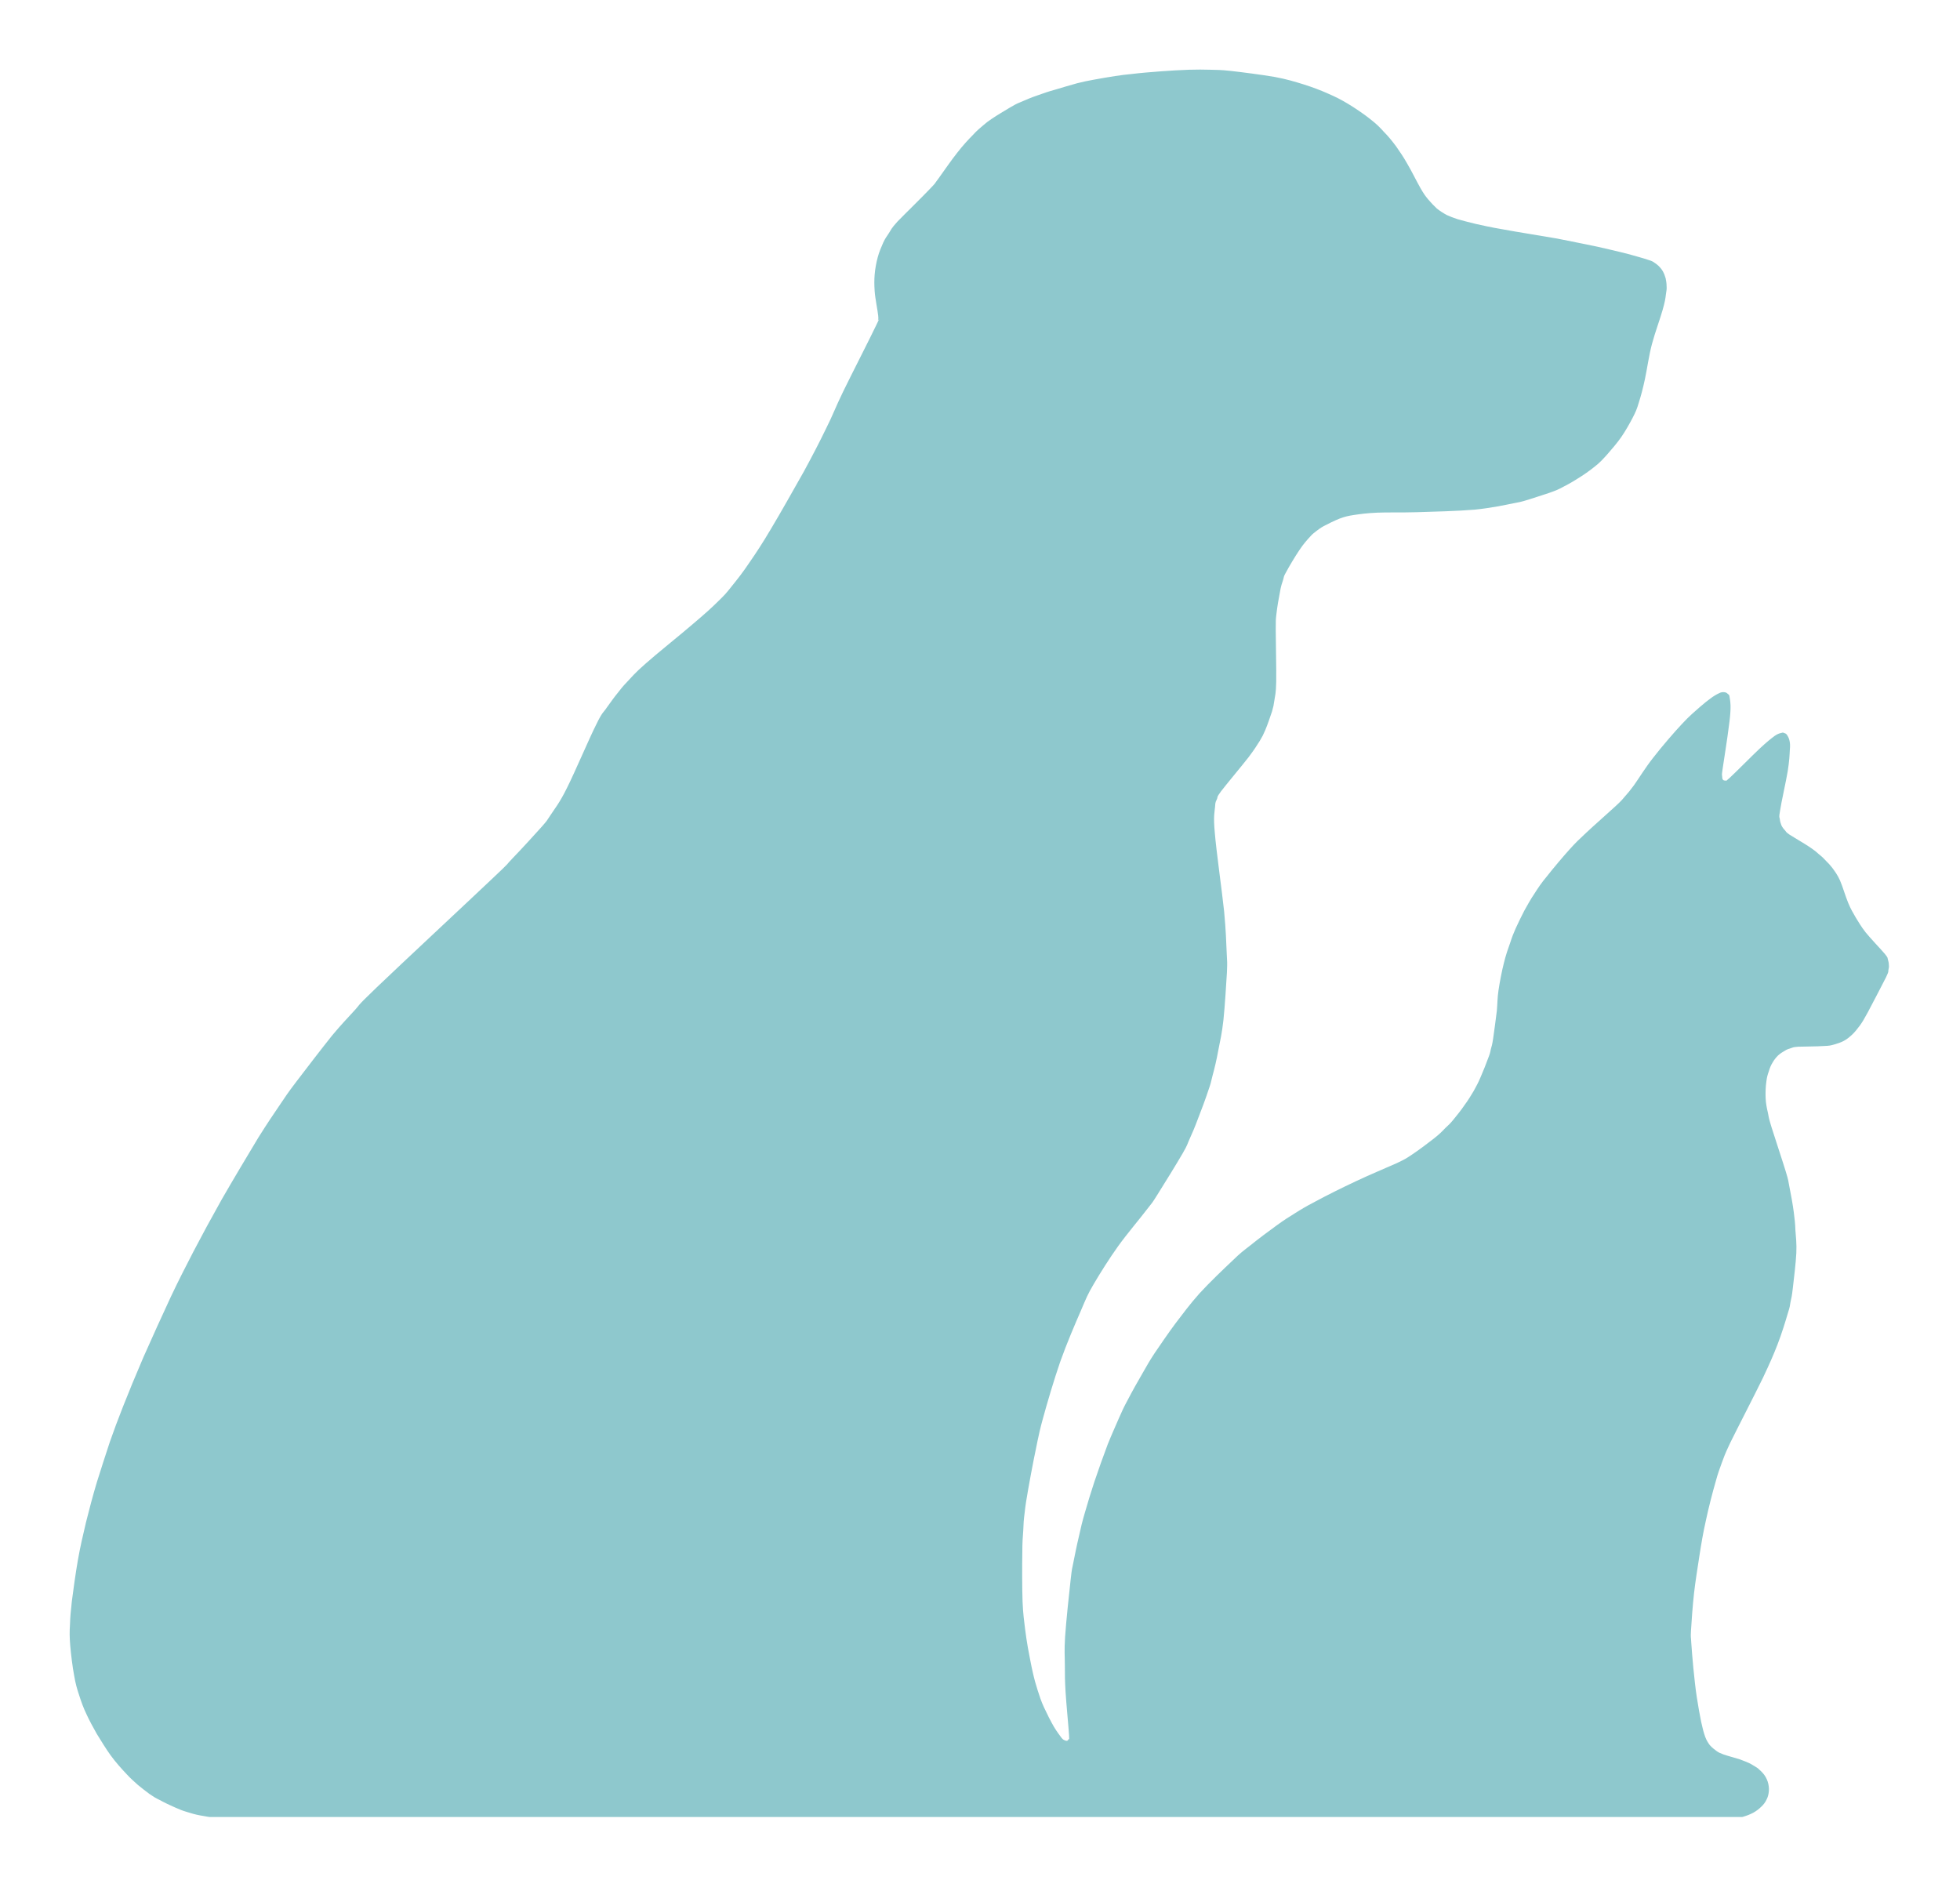
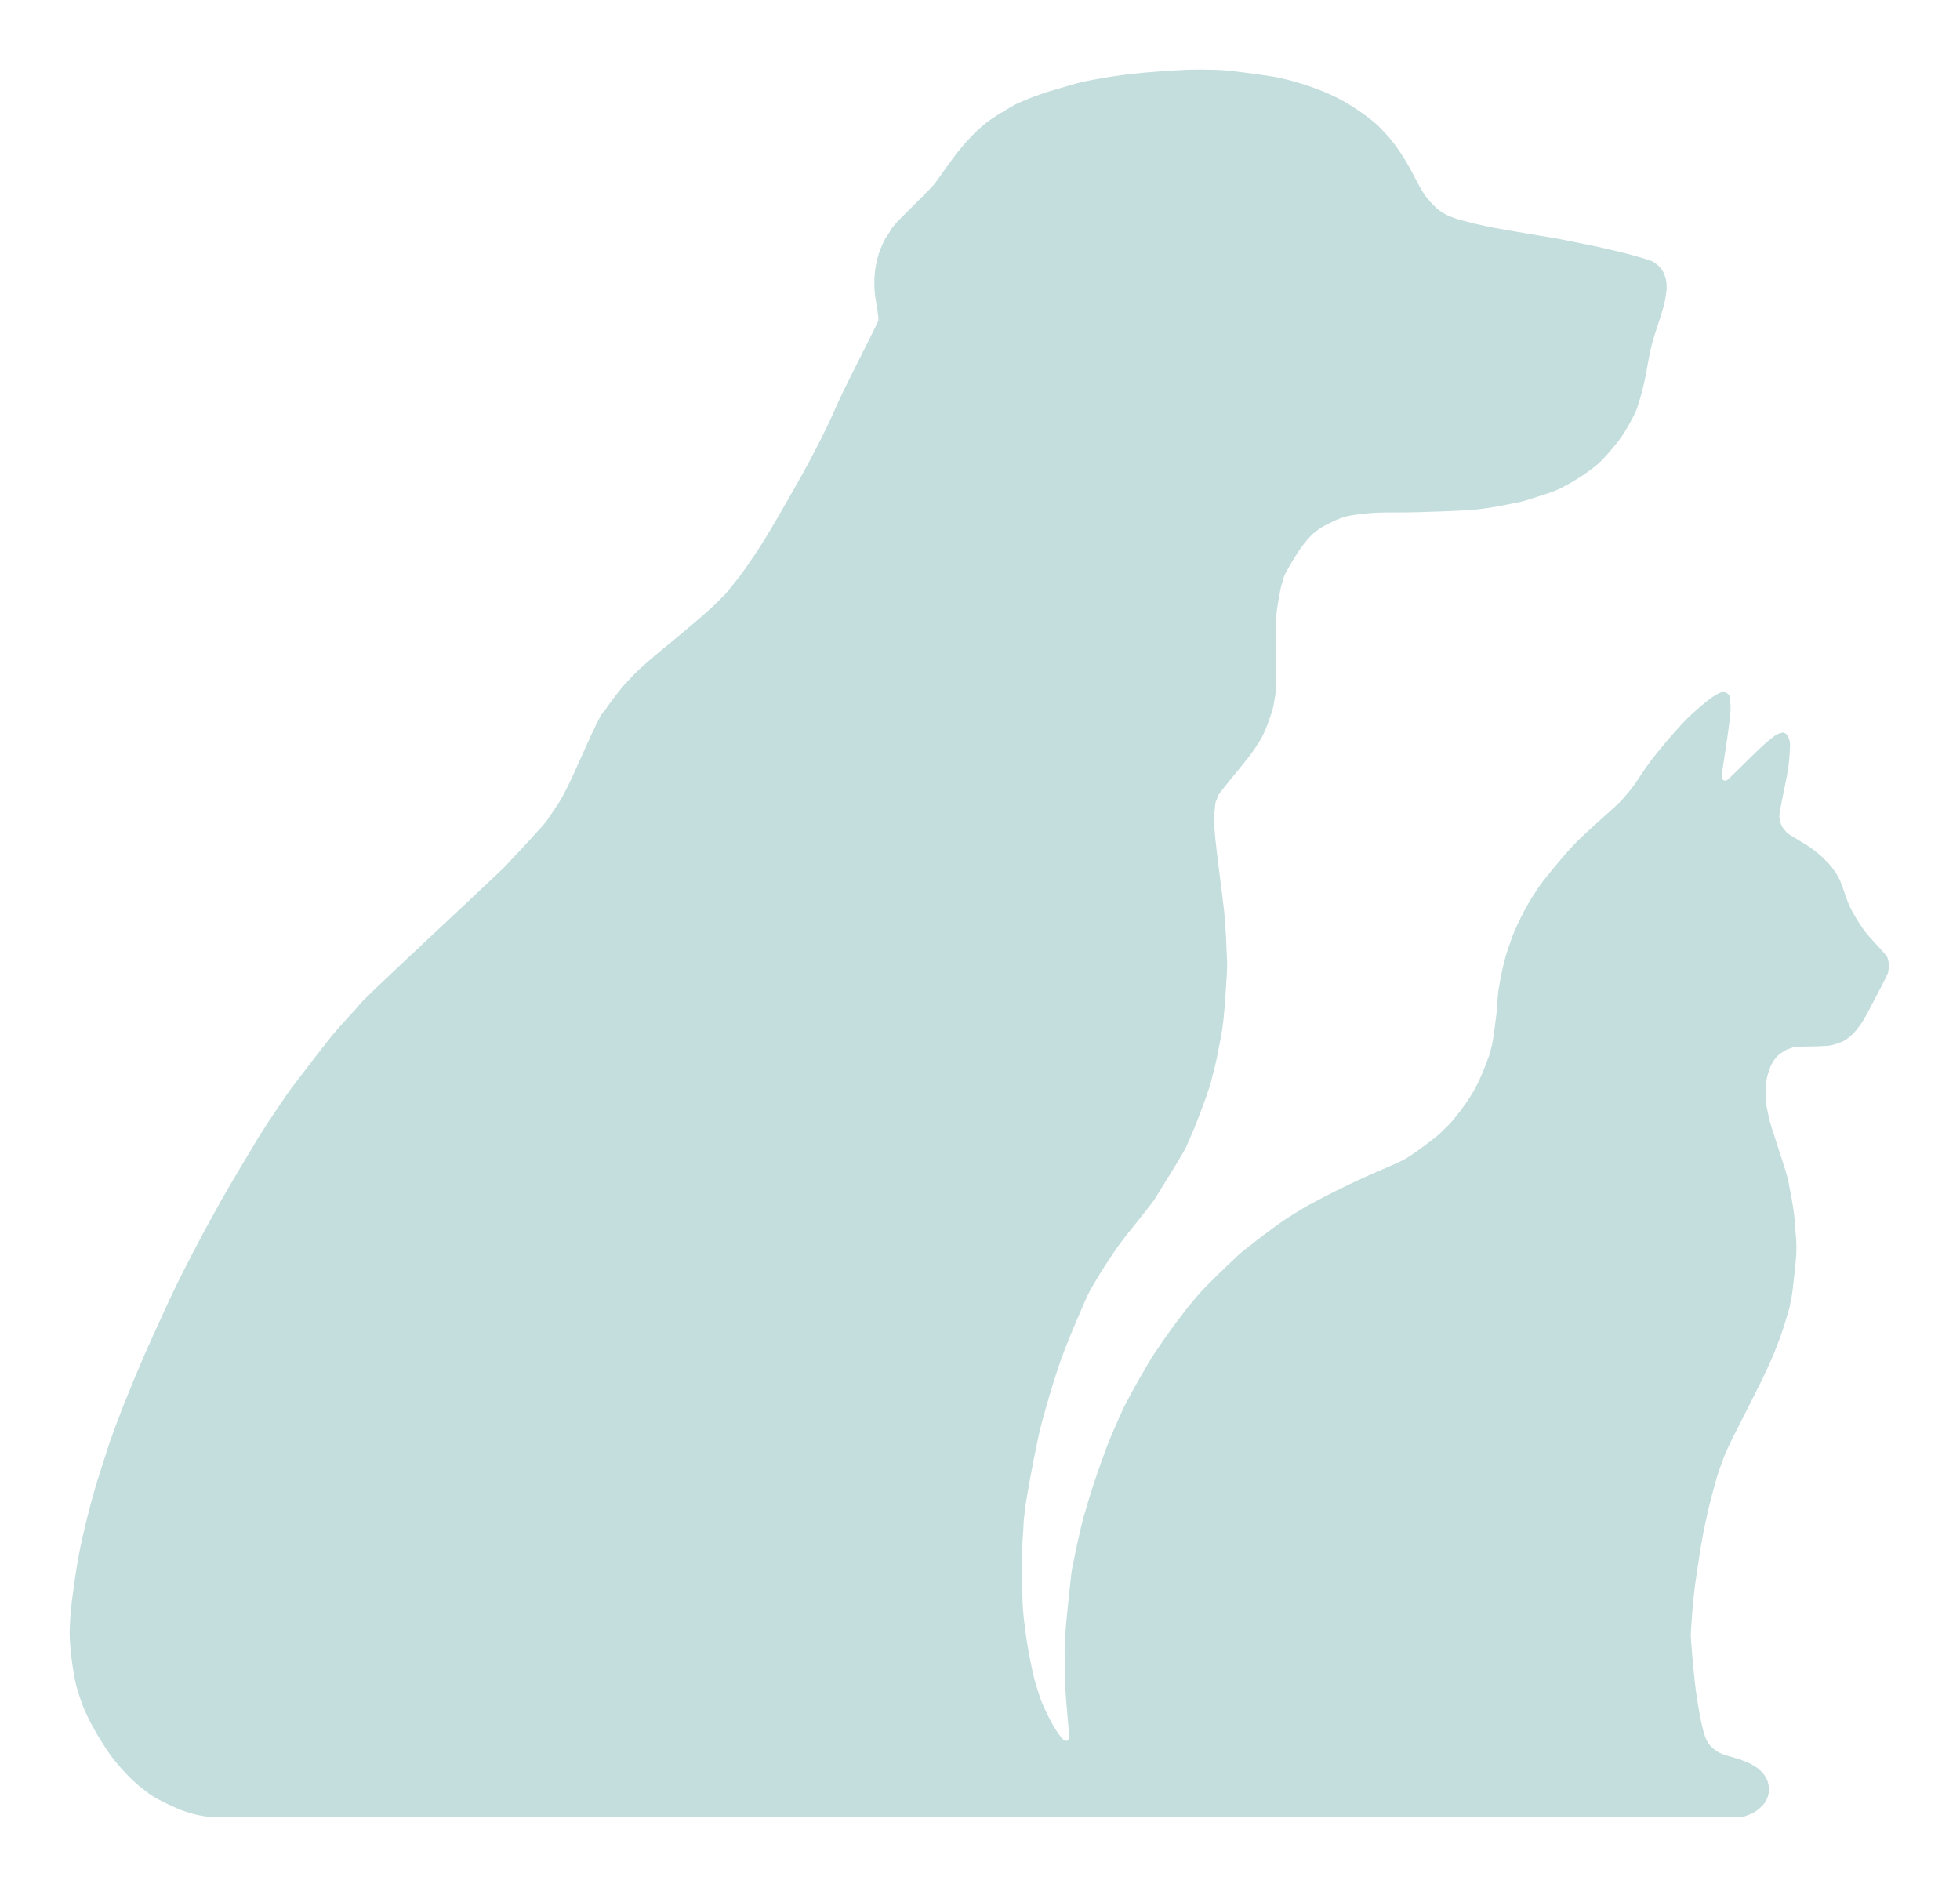
<svg xmlns="http://www.w3.org/2000/svg" viewBox="247 208 843 813">
  <clipPath id="c">
    <rect x="0" y="0" width="5000" height="989.5" />
  </clipPath>
-   <path clip-path="url(#c)" fill="#8ec8cd" d="M960.4,322.4C959.8,321.8 959.3,321.5 958.6,321.0C957.9,320.6 958.0,320.4 956.0,319.8C954.0,319.1 950.3,318.1 946.7,317.1C943.0,316.2 939.0,315.2 934.0,314.1C929.0,313.1 923.4,311.9 916.7,310.6C909.9,309.4 899.5,307.8 893.7,306.7C887.8,305.7 884.9,305.0 881.7,304.3C878.4,303.5 876.1,302.9 874.0,302.3C871.9,301.6 870.8,301.2 869.3,300.5C867.8,299.7 866.4,298.8 865.0,297.7C863.7,296.5 862.4,295.1 861.2,293.7C860.0,292.2 859.5,291.6 858.0,289.0C856.5,286.4 854.0,281.3 852.2,278.3C850.5,275.3 849.1,273.3 847.5,271.0C845.8,268.7 844.1,266.6 842.2,264.7C840.4,262.7 838.9,261.2 836.3,259.2C833.7,257.1 829.7,254.4 826.7,252.6C823.7,250.8 821.5,249.7 818.3,248.3C815.2,246.9 811.5,245.5 807.7,244.3C803.8,243.1 800.6,242.1 795.3,241.1C790.1,240.2 780.9,239.0 776.3,238.5C771.7,238.0 770.7,238.1 767.7,238.0C764.7,237.9 761.9,237.9 758.3,238.0C754.7,238.1 750.1,238.4 746.0,238.7C741.9,239.0 737.2,239.4 734.0,239.8C730.8,240.1 729.4,240.3 726.7,240.7C723.9,241.1 720.1,241.8 717.3,242.3C714.6,242.8 713.1,243.1 710.3,243.8C707.6,244.6 703.5,245.7 700.7,246.6C697.8,247.4 695.8,248.1 693.3,249.0C690.9,249.8 688.0,251.0 686.0,251.9C684.0,252.7 683.4,253.1 681.3,254.3C679.3,255.5 675.6,257.7 673.7,259.0C671.8,260.3 671.4,260.6 670.0,261.8C668.6,263.0 667.2,264.1 665.4,266.1C663.5,268.0 661.1,270.6 658.7,273.7C656.2,276.8 652.6,282.1 650.7,284.7C648.7,287.3 649.9,286.2 646.9,289.3C644.0,292.4 636.0,300.2 633.0,303.3C630.1,306.5 630.3,306.8 629.3,308.3C628.3,309.8 627.7,310.6 626.9,312.3C626.1,314.1 625.1,316.4 624.5,318.7C623.9,320.9 623.4,323.6 623.2,326.0C623.0,328.4 623.0,330.4 623.2,333.3C623.4,336.3 624.5,341.6 624.7,343.7C624.9,345.7 624.7,344.9 624.6,345.7C624.4,346.4 626.3,342.9 623.8,348.0C621.4,353.1 613.3,368.9 609.7,376.3C606.1,383.7 605.2,386.6 602.3,392.3C599.5,398.1 596.7,403.5 592.8,410.7C588.8,417.8 582.6,428.8 578.7,435.3C574.8,441.9 572.2,445.8 569.3,450.0C566.5,454.2 563.8,457.6 561.6,460.3C559.4,463.1 558.7,463.9 555.9,466.6C553.2,469.3 550.2,472.0 545.0,476.4C539.8,480.9 529.4,489.2 524.7,493.4C520.0,497.5 518.7,499.2 516.7,501.3C514.7,503.4 514.1,504.2 512.7,506.0C511.2,507.8 509.6,510.1 508.0,512.3C506.5,514.6 506.2,513.9 503.4,519.7C500.5,525.4 494.1,540.5 490.8,547.0C487.6,553.5 485.5,555.9 483.7,558.7C481.9,561.4 482.6,560.6 479.9,563.7C477.2,566.7 471.3,573.2 467.6,577.0C463.9,580.8 467.8,577.4 458.0,586.6C448.2,595.9 418.8,623.3 409.0,632.7C399.2,642.1 402.3,639.6 399.1,643.0C396.0,646.4 394.1,648.3 389.9,653.3C385.8,658.4 378.2,668.3 374.4,673.3C370.6,678.3 370.0,679.3 367.3,683.3C364.6,687.3 362.3,690.6 358.1,697.3C354.0,704.1 347.0,715.8 342.3,724.0C337.7,732.2 333.8,739.4 330.2,746.3C326.6,753.3 324.1,758.1 320.5,765.7C317.0,773.2 312.2,783.8 308.7,791.7C305.3,799.6 302.3,806.9 299.9,813.0C297.5,819.1 296.1,822.9 294.2,828.3C292.4,833.8 290.4,839.9 288.6,845.7C286.9,851.4 285.4,857.1 284.0,862.7C282.7,868.2 281.5,873.3 280.5,879.0C279.5,884.7 278.5,892.1 277.9,896.7C277.4,901.3 277.2,903.5 277.1,906.7C276.9,909.8 276.9,912.0 277.2,915.7C277.5,919.3 278.2,925.1 278.9,928.7C279.5,932.3 280.2,934.6 281.1,937.3C282.0,940.1 282.9,942.6 284.2,945.3C285.5,948.1 286.9,950.7 288.6,953.7C290.4,956.6 292.5,960.1 294.6,963.0C296.7,965.9 299.4,968.9 301.4,971.0C303.3,973.1 304.7,974.2 306.3,975.7C308.0,977.1 309.8,978.5 311.3,979.6C312.9,980.7 313.8,981.3 315.7,982.2C317.5,983.2 320.4,984.6 322.3,985.4C324.3,986.3 325.6,986.8 327.3,987.3C329.1,987.9 330.9,988.4 333.0,988.8C335.1,989.2 337.4,989.6 339.7,989.8C341.9,990.1 333.5,990.2 346.7,990.3C359.8,990.4 404.6,990.3 418.7,990.3C432.7,990.4 424.8,990.7 431.0,990.7C437.2,990.7 448.4,990.4 456.0,990.3C463.6,990.3 471.1,990.3 476.3,990.3C481.6,990.4 481.9,990.7 487.7,990.7C493.4,990.7 505.3,990.3 511.0,990.3C516.7,990.3 514.7,990.6 522.0,990.6C529.3,990.6 547.2,990.3 554.7,990.3C562.1,990.4 561.3,990.7 566.7,990.7C572.0,990.7 579.4,990.3 586.7,990.3C593.9,990.3 604.1,990.7 610.0,990.7C615.9,990.7 614.0,990.4 622.3,990.3C630.7,990.3 651.9,990.3 660.0,990.3C668.1,990.4 665.9,990.7 671.0,990.7C676.1,990.7 683.7,990.3 690.3,990.3C696.9,990.3 704.8,990.7 710.7,990.7C716.5,990.7 720.9,990.3 725.3,990.3C729.7,990.3 732.7,990.7 737.0,990.7C741.3,990.7 743.1,990.4 751.3,990.3C759.6,990.3 779.1,990.3 786.7,990.3C794.3,990.4 793.1,990.7 797.0,990.7C800.9,990.7 803.9,990.3 810.0,990.3C816.1,990.3 824.9,990.7 833.7,990.7C842.4,990.7 850.1,990.4 862.3,990.3C874.6,990.3 897.8,990.3 907.0,990.3C916.2,990.4 913.7,990.7 917.7,990.7C921.6,990.7 919.4,990.4 930.7,990.3C941.9,990.3 974.7,990.6 985.0,990.6C995.3,990.5 990.7,990.3 992.7,990.2C994.6,990.0 995.3,989.8 996.7,989.4C998.1,989.0 999.7,988.4 1001.0,987.7C1002.3,987.0 1003.5,986.1 1004.5,985.1C1005.5,984.2 1006.3,983.1 1006.8,982.0C1007.4,980.9 1007.7,979.6 1007.8,978.3C1007.9,977.1 1007.7,975.5 1007.3,974.3C1006.9,973.1 1006.3,972.0 1005.6,971.1C1004.8,970.1 1003.9,969.3 1003.0,968.5C1002.0,967.8 1000.9,967.2 999.7,966.5C998.4,965.9 997.2,965.4 995.3,964.7C993.4,964.1 990.0,963.2 988.3,962.6C986.7,962.0 986.3,961.8 985.4,961.2C984.4,960.5 983.3,959.6 982.4,958.6C981.6,957.5 981.0,956.6 980.4,955.0C979.8,953.3 979.3,951.5 978.7,948.7C978.1,945.8 977.4,941.9 976.8,938.0C976.2,934.1 975.7,929.3 975.3,925.3C974.9,921.4 974.6,917.0 974.4,914.3C974.3,911.7 974.1,912.8 974.3,909.3C974.5,905.8 975.0,898.7 975.6,893.3C976.2,888.0 977.1,882.6 977.9,877.3C978.7,872.1 979.5,867.3 980.7,862.0C981.8,856.7 983.7,849.4 984.9,845.3C986.0,841.2 986.5,840.2 987.5,837.3C988.6,834.5 988.4,834.4 991.3,828.3C994.3,822.2 1001.8,807.7 1005.2,800.7C1008.5,793.7 1009.7,790.9 1011.5,786.3C1013.3,781.7 1015.0,776.1 1015.9,773.0C1016.9,769.9 1016.8,769.8 1017.1,768.0C1017.5,766.2 1017.7,765.5 1018.1,762.0C1018.5,758.5 1019.4,751.2 1019.6,747.0C1019.8,742.8 1019.4,739.9 1019.2,737.0C1019.1,734.1 1018.9,732.4 1018.5,729.3C1018.1,726.2 1017.2,721.2 1016.6,718.3C1016.0,715.4 1016.4,716.3 1015.1,712.0C1013.8,707.7 1010.2,696.9 1008.9,692.7C1007.6,688.4 1007.8,688.7 1007.4,686.7C1006.9,684.6 1006.5,682.6 1006.4,680.3C1006.3,678.1 1006.4,675.3 1006.7,673.3C1006.9,671.4 1007.3,670.1 1007.8,668.7C1008.2,667.3 1008.7,666.1 1009.4,665.0C1010.0,663.9 1010.9,662.8 1011.8,661.9C1012.7,661.1 1013.8,660.4 1014.7,659.9C1015.6,659.3 1016.4,659.1 1017.3,658.8C1018.3,658.5 1018.0,658.4 1020.3,658.2C1022.7,658.1 1028.8,658.1 1031.3,657.9C1033.9,657.8 1034.2,657.7 1035.7,657.3C1037.1,656.9 1038.7,656.4 1040.0,655.7C1041.3,655.0 1042.3,654.2 1043.5,653.1C1044.7,652.0 1045.8,650.6 1047.0,649.0C1048.1,647.4 1048.5,646.8 1050.4,643.3C1052.2,639.9 1056.7,631.3 1058.2,628.3C1059.6,625.3 1059.0,626.2 1059.2,625.3C1059.4,624.4 1059.5,623.8 1059.4,623.0C1059.4,622.2 1059.2,621.4 1059.0,620.7C1058.7,619.9 1059.3,620.3 1057.7,618.3C1056.1,616.4 1051.5,611.6 1049.4,609.0C1047.4,606.4 1046.5,604.8 1045.2,602.7C1044.0,600.6 1043.0,599.0 1041.9,596.3C1040.8,593.7 1039.5,589.2 1038.4,586.7C1037.3,584.2 1036.1,582.7 1035.1,581.3C1034.1,580.0 1033.5,579.4 1032.5,578.4C1031.6,577.4 1030.6,576.4 1029.3,575.4C1028.1,574.3 1027.1,573.5 1025.0,572.1C1022.9,570.7 1018.4,568.1 1016.7,567.0C1015.0,565.8 1015.3,565.8 1014.7,565.1C1014.1,564.5 1013.6,563.8 1013.2,563.0C1012.9,562.2 1012.6,561.4 1012.5,560.3C1012.4,559.3 1012.0,560.1 1012.6,556.7C1013.1,553.2 1015.2,544.0 1015.9,539.7C1016.6,535.3 1016.7,532.8 1016.8,530.7C1017.0,528.5 1016.9,527.8 1016.7,526.7C1016.5,525.6 1016.0,524.7 1015.6,524.1C1015.2,523.5 1014.8,523.4 1014.4,523.3C1014.0,523.1 1013.9,523.0 1013.3,523.2C1012.6,523.4 1011.9,523.4 1010.3,524.5C1008.7,525.7 1006.9,527.1 1003.7,530.1C1000.5,533.1 993.5,540.2 991.0,542.5C988.6,544.7 989.6,543.5 989.1,543.7C988.6,543.8 988.2,543.6 988.0,543.3C987.8,543.0 987.7,542.7 987.7,541.9C987.7,541.1 987.4,542.1 987.9,538.7C988.4,535.2 990.0,525.3 990.5,521.0C991.1,516.7 991.2,515.2 991.3,513.0C991.4,510.8 991.1,508.9 990.9,507.8C990.8,506.7 990.5,506.8 990.2,506.5C989.9,506.2 989.5,505.9 989.1,505.8C988.7,505.7 988.4,505.7 987.9,505.7C987.5,505.8 987.2,505.7 986.3,506.2C985.4,506.6 984.0,507.4 982.7,508.4C981.3,509.4 980.2,510.3 978.1,512.1C976.1,513.9 973.7,515.8 970.4,519.4C967.1,522.9 961.6,529.3 958.2,533.7C954.7,538.1 951.8,542.9 949.8,545.7C947.8,548.4 947.4,548.8 946.1,550.3C944.8,551.8 944.8,552.0 942.0,554.6C939.2,557.2 932.6,563.0 929.3,566.1C926.0,569.2 924.9,570.2 922.1,573.3C919.3,576.4 915.0,581.5 912.5,584.7C909.9,587.8 908.6,589.8 907.0,592.3C905.3,594.8 904.0,597.2 902.6,599.7C901.3,602.2 899.9,605.1 898.9,607.3C897.9,609.6 897.4,610.8 896.6,613.3C895.7,615.8 894.6,618.9 893.8,622.3C892.9,625.8 892.0,630.6 891.5,634.0C891.0,637.4 891.1,639.2 890.8,642.7C890.4,646.1 889.6,651.9 889.2,654.7C888.8,657.4 888.6,657.9 888.2,659.3C887.9,660.8 887.8,661.3 887.0,663.3C886.3,665.3 884.8,669.0 883.8,671.3C882.8,673.7 881.9,675.3 880.8,677.3C879.6,679.3 878.4,681.3 876.9,683.3C875.5,685.4 873.4,688.0 872.0,689.7C870.7,691.3 870.0,691.9 868.6,693.2C867.3,694.6 866.1,695.8 863.7,697.7C861.3,699.6 857.0,702.8 854.3,704.6C851.7,706.3 851.7,706.4 847.7,708.3C843.7,710.1 836.2,713.2 830.3,716.0C824.5,718.7 817.1,722.4 812.7,724.8C808.3,727.1 806.7,728.1 804.0,729.8C801.3,731.5 799.6,732.5 796.3,734.9C793.1,737.2 787.9,741.1 784.7,743.7C781.5,746.2 780.7,746.7 777.1,750.2C773.5,753.6 767.0,759.8 762.9,764.3C758.8,768.9 755.7,773.1 752.5,777.3C749.3,781.6 746.0,786.5 743.6,790.0C741.3,793.5 740.5,795.0 738.6,798.3C736.6,801.7 733.8,806.7 732.1,810.0C730.3,813.3 729.5,815.1 728.1,818.3C726.7,821.6 725.2,824.8 723.4,829.3C721.7,833.8 719.3,840.5 717.7,845.3C716.1,850.2 714.8,854.4 713.7,858.3C712.5,862.3 711.8,865.3 711.0,869.0C710.1,872.7 709.2,877.3 708.6,880.3C708.0,883.4 708.1,882.1 707.5,887.3C706.9,892.6 705.5,905.8 705.1,912.0C704.7,918.2 705.0,920.4 705.0,924.3C705.0,928.3 705.0,930.7 705.3,935.7C705.6,940.7 706.6,950.9 706.8,954.3C707.0,957.7 706.7,955.5 706.6,955.9C706.5,956.3 706.3,956.6 706.0,956.7C705.7,956.8 705.3,956.7 704.9,956.5C704.5,956.3 704.4,956.4 703.6,955.5C702.9,954.5 701.6,952.9 700.3,950.7C699.0,948.5 697.2,944.9 696.0,942.3C694.8,939.7 694.1,937.5 693.3,935.0C692.5,932.5 691.9,930.4 691.2,927.3C690.5,924.3 689.7,919.8 689.1,916.7C688.6,913.6 688.3,912.0 687.9,908.7C687.5,905.3 687.0,902.1 686.8,896.7C686.6,891.2 686.6,881.1 686.7,876.0C686.7,870.9 686.9,869.2 687.1,866.3C687.2,863.4 687.3,861.6 687.7,858.7C688.0,855.7 688.5,852.6 689.2,848.7C689.9,844.8 690.7,840.3 691.7,835.3C692.8,830.3 693.5,825.6 695.4,818.7C697.3,811.7 700.3,801.5 703.0,793.7C705.8,785.8 709.5,777.2 711.9,771.7C714.3,766.1 714.7,764.9 717.4,760.3C720.1,755.7 724.1,749.3 727.9,744.0C731.7,738.7 737.4,732.0 740.2,728.3C743.0,724.7 742.1,726.1 744.7,722.0C747.3,717.9 753.4,708.0 755.7,704.0C758.0,700.0 757.5,700.4 758.6,698.0C759.7,695.6 760.9,692.8 762.2,689.3C763.6,685.8 765.7,680.1 766.7,677.0C767.8,673.9 767.8,673.6 768.5,670.7C769.3,667.8 770.3,663.7 771.0,659.7C771.8,655.7 772.6,652.2 773.2,646.7C773.8,641.1 774.4,631.2 774.7,626.3C774.9,621.5 774.8,622.1 774.6,617.7C774.4,613.3 774.3,608.6 773.5,600.0C772.6,591.4 770.1,573.8 769.5,566.3C768.8,558.8 769.4,557.4 769.6,555.0C769.7,552.6 770.0,552.8 770.4,551.7C770.9,550.6 770.0,551.3 772.2,548.3C774.5,545.3 781.2,537.3 784.0,533.7C786.7,530.1 787.6,528.6 788.8,526.7C790.0,524.7 790.3,524.1 791.2,522.0C792.1,519.9 793.4,516.1 794.1,514.0C794.7,511.9 794.8,511.4 795.1,509.3C795.4,507.2 795.8,506.4 795.9,501.3C796.0,496.3 795.7,483.9 795.7,479.0C795.7,474.1 795.7,474.7 796.0,472.0C796.3,469.3 797.0,465.1 797.5,462.7C797.9,460.2 798.4,458.8 798.9,457.3C799.3,455.9 799.0,456.1 800.2,454.0C801.3,451.9 804.1,447.2 805.8,444.7C807.5,442.1 809.2,440.2 810.5,438.8C811.7,437.4 812.4,437.1 813.3,436.3C814.3,435.6 814.7,435.2 816.3,434.3C818.0,433.4 821.2,431.8 823.3,431.0C825.5,430.2 826.7,429.9 829.3,429.5C832.0,429.1 834.8,428.7 839.3,428.5C843.8,428.3 849.3,428.5 856.3,428.3C863.3,428.1 874.3,427.8 881.3,427.2C888.3,426.5 894.3,425.2 898.3,424.4C902.3,423.7 902.8,423.3 905.3,422.6C907.8,421.8 911.2,420.7 913.3,420.0C915.4,419.2 916.0,419.1 918.0,418.1C920.0,417.1 922.8,415.6 925.3,414.0C927.8,412.5 930.8,410.4 933.0,408.6C935.2,406.9 936.5,405.4 938.4,403.3C940.2,401.2 942.5,398.6 944.3,396.0C946.1,393.4 947.9,390.2 949.2,387.7C950.5,385.2 951.1,383.8 951.9,381.0C952.8,378.2 953.6,375.2 954.5,371.0C955.4,366.8 956.2,360.9 957.5,356.0C958.8,351.1 961.1,344.9 962.1,341.3C963.1,337.8 963.3,336.4 963.5,334.7C963.8,332.9 963.9,332.2 963.8,331.0C963.8,329.8 963.6,328.7 963.4,327.7C963.1,326.6 962.7,325.6 962.2,324.7C961.7,323.8 961.0,323.0 960.4,322.4Z" />
+   <path clip-path="url(#c)" fill="#c3dedd" d="M960.4,322.4C959.8,321.8 959.3,321.5 958.6,321.0C957.9,320.6 958.0,320.4 956.0,319.8C954.0,319.1 950.3,318.1 946.7,317.1C943.0,316.2 939.0,315.2 934.0,314.1C929.0,313.1 923.4,311.9 916.7,310.6C909.9,309.4 899.5,307.8 893.7,306.7C887.8,305.7 884.9,305.0 881.7,304.3C878.4,303.5 876.1,302.9 874.0,302.3C871.9,301.6 870.8,301.2 869.3,300.5C867.8,299.7 866.4,298.8 865.0,297.7C863.7,296.5 862.4,295.1 861.2,293.7C860.0,292.2 859.5,291.6 858.0,289.0C856.5,286.4 854.0,281.3 852.2,278.3C850.5,275.3 849.1,273.3 847.5,271.0C845.8,268.7 844.1,266.6 842.2,264.7C840.4,262.7 838.9,261.2 836.3,259.2C833.7,257.1 829.7,254.4 826.7,252.6C823.7,250.8 821.5,249.7 818.3,248.3C815.2,246.9 811.5,245.5 807.7,244.3C803.8,243.1 800.6,242.1 795.3,241.1C790.1,240.2 780.9,239.0 776.3,238.5C771.7,238.0 770.7,238.1 767.7,238.0C764.7,237.9 761.9,237.9 758.3,238.0C754.7,238.1 750.1,238.4 746.0,238.7C741.9,239.0 737.2,239.4 734.0,239.8C730.8,240.1 729.4,240.3 726.7,240.7C723.9,241.1 720.1,241.8 717.3,242.3C714.6,242.8 713.1,243.1 710.3,243.8C707.6,244.6 703.5,245.7 700.7,246.6C697.8,247.4 695.8,248.1 693.3,249.0C690.9,249.8 688.0,251.0 686.0,251.9C684.0,252.7 683.4,253.1 681.3,254.3C679.3,255.5 675.6,257.7 673.7,259.0C671.8,260.3 671.4,260.6 670.0,261.8C668.6,263.0 667.2,264.1 665.4,266.1C663.5,268.0 661.1,270.6 658.7,273.7C656.2,276.8 652.6,282.1 650.7,284.7C648.7,287.3 649.9,286.2 646.9,289.3C644.0,292.4 636.0,300.2 633.0,303.3C630.1,306.5 630.3,306.8 629.3,308.3C628.3,309.8 627.7,310.6 626.9,312.3C626.1,314.1 625.1,316.4 624.5,318.7C623.9,320.9 623.4,323.6 623.2,326.0C623.0,328.4 623.0,330.4 623.2,333.3C623.4,336.3 624.5,341.6 624.7,343.7C624.9,345.7 624.7,344.9 624.6,345.7C624.4,346.4 626.3,342.9 623.8,348.0C621.4,353.1 613.3,368.9 609.7,376.3C606.1,383.7 605.2,386.6 602.3,392.3C599.5,398.1 596.7,403.5 592.8,410.7C588.8,417.8 582.6,428.8 578.7,435.3C574.8,441.9 572.2,445.8 569.3,450.0C566.5,454.2 563.8,457.6 561.6,460.3C559.4,463.1 558.7,463.9 555.9,466.6C553.2,469.3 550.2,472.0 545.0,476.4C539.8,480.9 529.4,489.2 524.7,493.4C520.0,497.5 518.7,499.2 516.7,501.3C514.7,503.4 514.1,504.2 512.7,506.0C511.2,507.8 509.6,510.1 508.0,512.3C506.5,514.6 506.2,513.9 503.4,519.7C500.5,525.4 494.1,540.5 490.8,547.0C487.6,553.5 485.5,555.9 483.7,558.7C481.9,561.4 482.6,560.6 479.9,563.7C477.2,566.7 471.3,573.2 467.6,577.0C463.9,580.8 467.8,577.4 458.0,586.6C448.2,595.9 418.8,623.3 409.0,632.7C399.2,642.1 402.3,639.6 399.1,643.0C396.0,646.4 394.1,648.3 389.9,653.3C385.8,658.4 378.2,668.3 374.4,673.3C370.6,678.3 370.0,679.3 367.3,683.3C364.6,687.3 362.3,690.6 358.1,697.3C354.0,704.1 347.0,715.8 342.3,724.0C337.7,732.2 333.8,739.4 330.2,746.3C326.6,753.3 324.1,758.1 320.5,765.7C317.0,773.2 312.2,783.8 308.7,791.7C305.3,799.6 302.3,806.9 299.9,813.0C297.5,819.1 296.1,822.9 294.2,828.3C292.4,833.8 290.4,839.9 288.6,845.7C286.9,851.4 285.4,857.1 284.0,862.7C282.7,868.2 281.5,873.3 280.5,879.0C279.5,884.7 278.5,892.1 277.9,896.7C277.4,901.3 277.2,903.5 277.1,906.7C276.9,909.8 276.9,912.0 277.2,915.7C277.5,919.3 278.2,925.1 278.9,928.7C279.5,932.3 280.2,934.6 281.1,937.3C282.0,940.1 282.9,942.6 284.2,945.3C285.5,948.1 286.9,950.7 288.6,953.7C290.4,956.6 292.5,960.1 294.6,963.0C296.7,965.9 299.4,968.9 301.4,971.0C303.3,973.1 304.7,974.2 306.3,975.7C308.0,977.1 309.8,978.5 311.3,979.6C312.9,980.7 313.8,981.3 315.7,982.2C317.5,983.2 320.4,984.6 322.3,985.4C324.3,986.3 325.6,986.8 327.3,987.3C329.1,987.9 330.9,988.4 333.0,988.8C335.1,989.2 337.4,989.6 339.7,989.8C341.9,990.1 333.5,990.2 346.7,990.3C359.8,990.4 404.6,990.3 418.7,990.3C432.7,990.4 424.8,990.7 431.0,990.7C437.2,990.7 448.4,990.4 456.0,990.3C463.6,990.3 471.1,990.3 476.3,990.3C481.6,990.4 481.9,990.7 487.7,990.7C493.4,990.7 505.3,990.3 511.0,990.3C516.7,990.3 514.7,990.6 522.0,990.6C529.3,990.6 547.2,990.3 554.7,990.3C562.1,990.4 561.3,990.7 566.7,990.7C572.0,990.7 579.4,990.3 586.7,990.3C593.9,990.3 604.1,990.7 610.0,990.7C615.9,990.7 614.0,990.4 622.3,990.3C630.7,990.3 651.9,990.3 660.0,990.3C668.1,990.4 665.9,990.7 671.0,990.7C676.1,990.7 683.7,990.3 690.3,990.3C696.9,990.3 704.8,990.7 710.7,990.7C716.5,990.7 720.9,990.3 725.3,990.3C729.7,990.3 732.7,990.7 737.0,990.7C741.3,990.7 743.1,990.4 751.3,990.3C759.6,990.3 779.1,990.3 786.7,990.3C794.3,990.4 793.1,990.7 797.0,990.7C800.9,990.7 803.9,990.3 810.0,990.3C816.1,990.3 824.9,990.7 833.7,990.7C842.4,990.7 850.1,990.4 862.3,990.3C874.6,990.3 897.8,990.3 907.0,990.3C916.2,990.4 913.7,990.7 917.7,990.7C921.6,990.7 919.4,990.4 930.7,990.3C941.9,990.3 974.7,990.6 985.0,990.6C995.3,990.5 990.7,990.3 992.7,990.2C994.6,990.0 995.3,989.8 996.7,989.4C998.1,989.0 999.7,988.4 1001.0,987.7C1002.3,987.0 1003.5,986.1 1004.5,985.1C1005.5,984.2 1006.3,983.1 1006.8,982.0C1007.4,980.9 1007.7,979.6 1007.8,978.3C1007.9,977.1 1007.7,975.5 1007.3,974.3C1006.9,973.1 1006.3,972.0 1005.6,971.1C1004.8,970.1 1003.9,969.3 1003.0,968.5C1002.0,967.8 1000.9,967.2 999.7,966.5C998.4,965.9 997.2,965.4 995.3,964.7C993.4,964.1 990.0,963.2 988.3,962.6C986.7,962.0 986.3,961.8 985.4,961.2C984.4,960.5 983.3,959.6 982.4,958.6C981.6,957.5 981.0,956.6 980.4,955.0C979.8,953.3 979.3,951.5 978.7,948.7C978.1,945.8 977.4,941.9 976.8,938.0C976.2,934.1 975.7,929.3 975.3,925.3C974.9,921.4 974.6,917.0 974.4,914.3C974.3,911.7 974.1,912.8 974.3,909.3C974.5,905.8 975.0,898.7 975.6,893.3C976.2,888.0 977.1,882.6 977.9,877.3C978.7,872.1 979.5,867.3 980.7,862.0C981.8,856.7 983.7,849.4 984.9,845.3C986.0,841.2 986.5,840.2 987.5,837.3C988.6,834.5 988.4,834.4 991.3,828.3C994.3,822.2 1001.8,807.7 1005.2,800.7C1008.5,793.7 1009.7,790.9 1011.5,786.3C1013.3,781.7 1015.0,776.1 1015.9,773.0C1016.9,769.9 1016.8,769.8 1017.1,768.0C1017.5,766.2 1017.7,765.5 1018.1,762.0C1018.5,758.5 1019.4,751.2 1019.6,747.0C1019.8,742.8 1019.4,739.9 1019.2,737.0C1019.1,734.1 1018.9,732.4 1018.5,729.3C1018.1,726.2 1017.2,721.2 1016.6,718.3C1016.0,715.4 1016.4,716.3 1015.1,712.0C1013.8,707.7 1010.2,696.9 1008.9,692.7C1007.6,688.4 1007.8,688.7 1007.4,686.7C1006.9,684.6 1006.5,682.6 1006.4,680.3C1006.3,678.1 1006.4,675.3 1006.7,673.3C1006.9,671.4 1007.3,670.1 1007.8,668.7C1008.2,667.3 1008.7,666.1 1009.4,665.0C1010.0,663.9 1010.9,662.8 1011.8,661.9C1012.7,661.1 1013.8,660.4 1014.7,659.9C1015.6,659.3 1016.4,659.1 1017.3,658.8C1018.3,658.5 1018.0,658.4 1020.3,658.2C1022.7,658.1 1028.8,658.1 1031.3,657.9C1033.9,657.8 1034.2,657.7 1035.7,657.3C1037.1,656.9 1038.7,656.4 1040.0,655.7C1041.3,655.0 1042.3,654.2 1043.5,653.1C1044.7,652.0 1045.8,650.6 1047.0,649.0C1048.1,647.4 1048.5,646.8 1050.4,643.3C1052.2,639.9 1056.7,631.3 1058.2,628.3C1059.6,625.3 1059.0,626.2 1059.2,625.3C1059.4,624.4 1059.5,623.8 1059.4,623.0C1059.4,622.2 1059.2,621.4 1059.0,620.7C1058.7,619.9 1059.3,620.3 1057.7,618.3C1056.1,616.4 1051.5,611.6 1049.4,609.0C1047.4,606.4 1046.5,604.8 1045.2,602.7C1044.0,600.6 1043.0,599.0 1041.9,596.3C1040.8,593.7 1039.5,589.2 1038.4,586.7C1037.3,584.2 1036.1,582.7 1035.1,581.3C1034.1,580.0 1033.5,579.4 1032.5,578.4C1031.6,577.4 1030.6,576.4 1029.3,575.4C1028.1,574.3 1027.1,573.5 1025.0,572.1C1022.9,570.7 1018.4,568.1 1016.7,567.0C1015.0,565.8 1015.3,565.8 1014.7,565.1C1014.1,564.5 1013.6,563.8 1013.2,563.0C1012.9,562.2 1012.6,561.4 1012.5,560.3C1012.4,559.3 1012.0,560.1 1012.6,556.7C1013.1,553.2 1015.2,544.0 1015.9,539.7C1016.6,535.3 1016.7,532.8 1016.8,530.7C1017.0,528.5 1016.9,527.8 1016.7,526.7C1016.5,525.6 1016.0,524.7 1015.6,524.1C1015.2,523.5 1014.8,523.4 1014.4,523.3C1014.0,523.1 1013.9,523.0 1013.3,523.2C1012.6,523.4 1011.9,523.4 1010.3,524.5C1008.7,525.7 1006.9,527.1 1003.7,530.1C1000.5,533.1 993.5,540.2 991.0,542.5C988.6,544.7 989.6,543.5 989.1,543.7C988.6,543.8 988.2,543.6 988.0,543.3C987.8,543.0 987.7,542.7 987.7,541.9C987.7,541.1 987.4,542.1 987.9,538.7C988.4,535.2 990.0,525.3 990.5,521.0C991.1,516.7 991.2,515.2 991.3,513.0C991.4,510.8 991.1,508.9 990.9,507.8C990.8,506.7 990.5,506.8 990.2,506.5C989.9,506.2 989.5,505.9 989.1,505.8C988.7,505.7 988.4,505.7 987.9,505.7C987.5,505.8 987.2,505.7 986.3,506.2C985.4,506.6 984.0,507.4 982.7,508.4C981.3,509.4 980.2,510.3 978.1,512.1C976.1,513.9 973.7,515.8 970.4,519.4C967.1,522.9 961.6,529.3 958.2,533.7C954.7,538.1 951.8,542.9 949.8,545.7C947.8,548.4 947.4,548.8 946.1,550.3C944.8,551.8 944.8,552.0 942.0,554.6C939.2,557.2 932.6,563.0 929.3,566.1C926.0,569.2 924.9,570.2 922.1,573.3C919.3,576.4 915.0,581.5 912.5,584.7C909.9,587.8 908.6,589.8 907.0,592.3C905.3,594.8 904.0,597.2 902.6,599.7C901.3,602.2 899.9,605.1 898.9,607.3C897.9,609.6 897.4,610.8 896.6,613.3C895.7,615.8 894.6,618.9 893.8,622.3C892.9,625.8 892.0,630.6 891.5,634.0C891.0,637.4 891.1,639.2 890.8,642.7C890.4,646.1 889.6,651.9 889.2,654.7C888.8,657.4 888.6,657.9 888.2,659.3C887.9,660.8 887.8,661.3 887.0,663.3C886.3,665.3 884.8,669.0 883.8,671.3C882.8,673.7 881.9,675.3 880.8,677.3C879.6,679.3 878.4,681.3 876.9,683.3C875.5,685.4 873.4,688.0 872.0,689.7C870.7,691.3 870.0,691.9 868.6,693.2C867.3,694.6 866.1,695.8 863.7,697.7C861.3,699.6 857.0,702.8 854.3,704.6C851.7,706.3 851.7,706.4 847.7,708.3C843.7,710.1 836.2,713.2 830.3,716.0C824.5,718.7 817.1,722.4 812.7,724.8C808.3,727.1 806.7,728.1 804.0,729.8C801.3,731.5 799.6,732.5 796.3,734.9C793.1,737.2 787.9,741.1 784.7,743.7C781.5,746.2 780.7,746.7 777.1,750.2C773.5,753.6 767.0,759.8 762.9,764.3C758.8,768.9 755.7,773.1 752.5,777.3C749.3,781.6 746.0,786.5 743.6,790.0C741.3,793.5 740.5,795.0 738.6,798.3C736.6,801.7 733.8,806.7 732.1,810.0C730.3,813.3 729.5,815.1 728.1,818.3C726.7,821.6 725.2,824.8 723.4,829.3C721.7,833.8 719.3,840.5 717.7,845.3C716.1,850.2 714.8,854.4 713.7,858.3C712.5,862.3 711.8,865.3 711.0,869.0C710.1,872.7 709.2,877.3 708.6,880.3C708.0,883.4 708.1,882.1 707.5,887.3C706.9,892.6 705.5,905.8 705.1,912.0C704.7,918.2 705.0,920.4 705.0,924.3C705.0,928.3 705.0,930.7 705.3,935.7C705.6,940.7 706.6,950.9 706.8,954.3C707.0,957.7 706.7,955.5 706.6,955.9C706.5,956.3 706.3,956.6 706.0,956.7C705.7,956.8 705.3,956.7 704.9,956.5C704.5,956.3 704.4,956.4 703.6,955.5C702.9,954.5 701.6,952.9 700.3,950.7C699.0,948.5 697.2,944.9 696.0,942.3C694.8,939.7 694.1,937.5 693.3,935.0C692.5,932.5 691.9,930.4 691.2,927.3C690.5,924.3 689.7,919.8 689.1,916.7C688.6,913.6 688.3,912.0 687.9,908.7C687.5,905.3 687.0,902.1 686.8,896.7C686.6,891.2 686.6,881.1 686.7,876.0C686.7,870.9 686.9,869.2 687.1,866.3C687.2,863.4 687.3,861.6 687.7,858.7C688.0,855.7 688.5,852.6 689.2,848.7C689.9,844.8 690.7,840.3 691.7,835.3C692.8,830.3 693.5,825.6 695.4,818.7C697.3,811.7 700.3,801.5 703.0,793.7C705.8,785.8 709.5,777.2 711.9,771.7C714.3,766.1 714.7,764.9 717.4,760.3C720.1,755.7 724.1,749.3 727.9,744.0C731.7,738.7 737.4,732.0 740.2,728.3C743.0,724.7 742.1,726.1 744.7,722.0C747.3,717.9 753.4,708.0 755.7,704.0C758.0,700.0 757.5,700.4 758.6,698.0C759.7,695.6 760.9,692.8 762.2,689.3C763.6,685.8 765.7,680.1 766.7,677.0C767.8,673.9 767.8,673.6 768.5,670.7C769.3,667.8 770.3,663.7 771.0,659.7C771.8,655.7 772.6,652.2 773.2,646.7C773.8,641.1 774.4,631.2 774.7,626.3C774.9,621.5 774.8,622.1 774.6,617.7C774.4,613.3 774.3,608.6 773.5,600.0C772.6,591.4 770.1,573.8 769.5,566.3C768.8,558.8 769.4,557.4 769.6,555.0C769.7,552.6 770.0,552.8 770.4,551.7C770.9,550.6 770.0,551.3 772.2,548.3C774.5,545.3 781.2,537.3 784.0,533.7C786.7,530.1 787.6,528.6 788.8,526.7C790.0,524.7 790.3,524.1 791.2,522.0C792.1,519.9 793.4,516.1 794.1,514.0C794.7,511.9 794.8,511.4 795.1,509.3C795.4,507.2 795.8,506.4 795.9,501.3C796.0,496.3 795.7,483.9 795.7,479.0C795.7,474.1 795.7,474.7 796.0,472.0C796.3,469.3 797.0,465.1 797.5,462.7C797.9,460.2 798.4,458.8 798.9,457.3C799.3,455.9 799.0,456.1 800.2,454.0C801.3,451.9 804.1,447.2 805.8,444.7C807.5,442.1 809.2,440.2 810.5,438.8C811.7,437.4 812.4,437.1 813.3,436.3C814.3,435.6 814.7,435.2 816.3,434.3C818.0,433.4 821.2,431.8 823.3,431.0C825.5,430.2 826.7,429.9 829.3,429.5C832.0,429.1 834.8,428.7 839.3,428.5C843.8,428.3 849.3,428.5 856.3,428.3C863.3,428.1 874.3,427.8 881.3,427.2C888.3,426.5 894.3,425.2 898.3,424.4C902.3,423.7 902.8,423.3 905.3,422.6C907.8,421.8 911.2,420.7 913.3,420.0C915.4,419.2 916.0,419.1 918.0,418.1C920.0,417.1 922.8,415.6 925.3,414.0C927.8,412.5 930.8,410.4 933.0,408.6C935.2,406.9 936.5,405.4 938.4,403.3C940.2,401.2 942.5,398.6 944.3,396.0C946.1,393.4 947.9,390.2 949.2,387.7C950.5,385.2 951.1,383.8 951.9,381.0C952.8,378.2 953.6,375.2 954.5,371.0C955.4,366.8 956.2,360.9 957.5,356.0C958.8,351.1 961.1,344.9 962.1,341.3C963.1,337.8 963.3,336.4 963.5,334.7C963.8,332.9 963.9,332.2 963.8,331.0C963.8,329.8 963.6,328.7 963.4,327.7C963.1,326.6 962.7,325.6 962.2,324.7C961.7,323.8 961.0,323.0 960.4,322.4Z" />
</svg>
